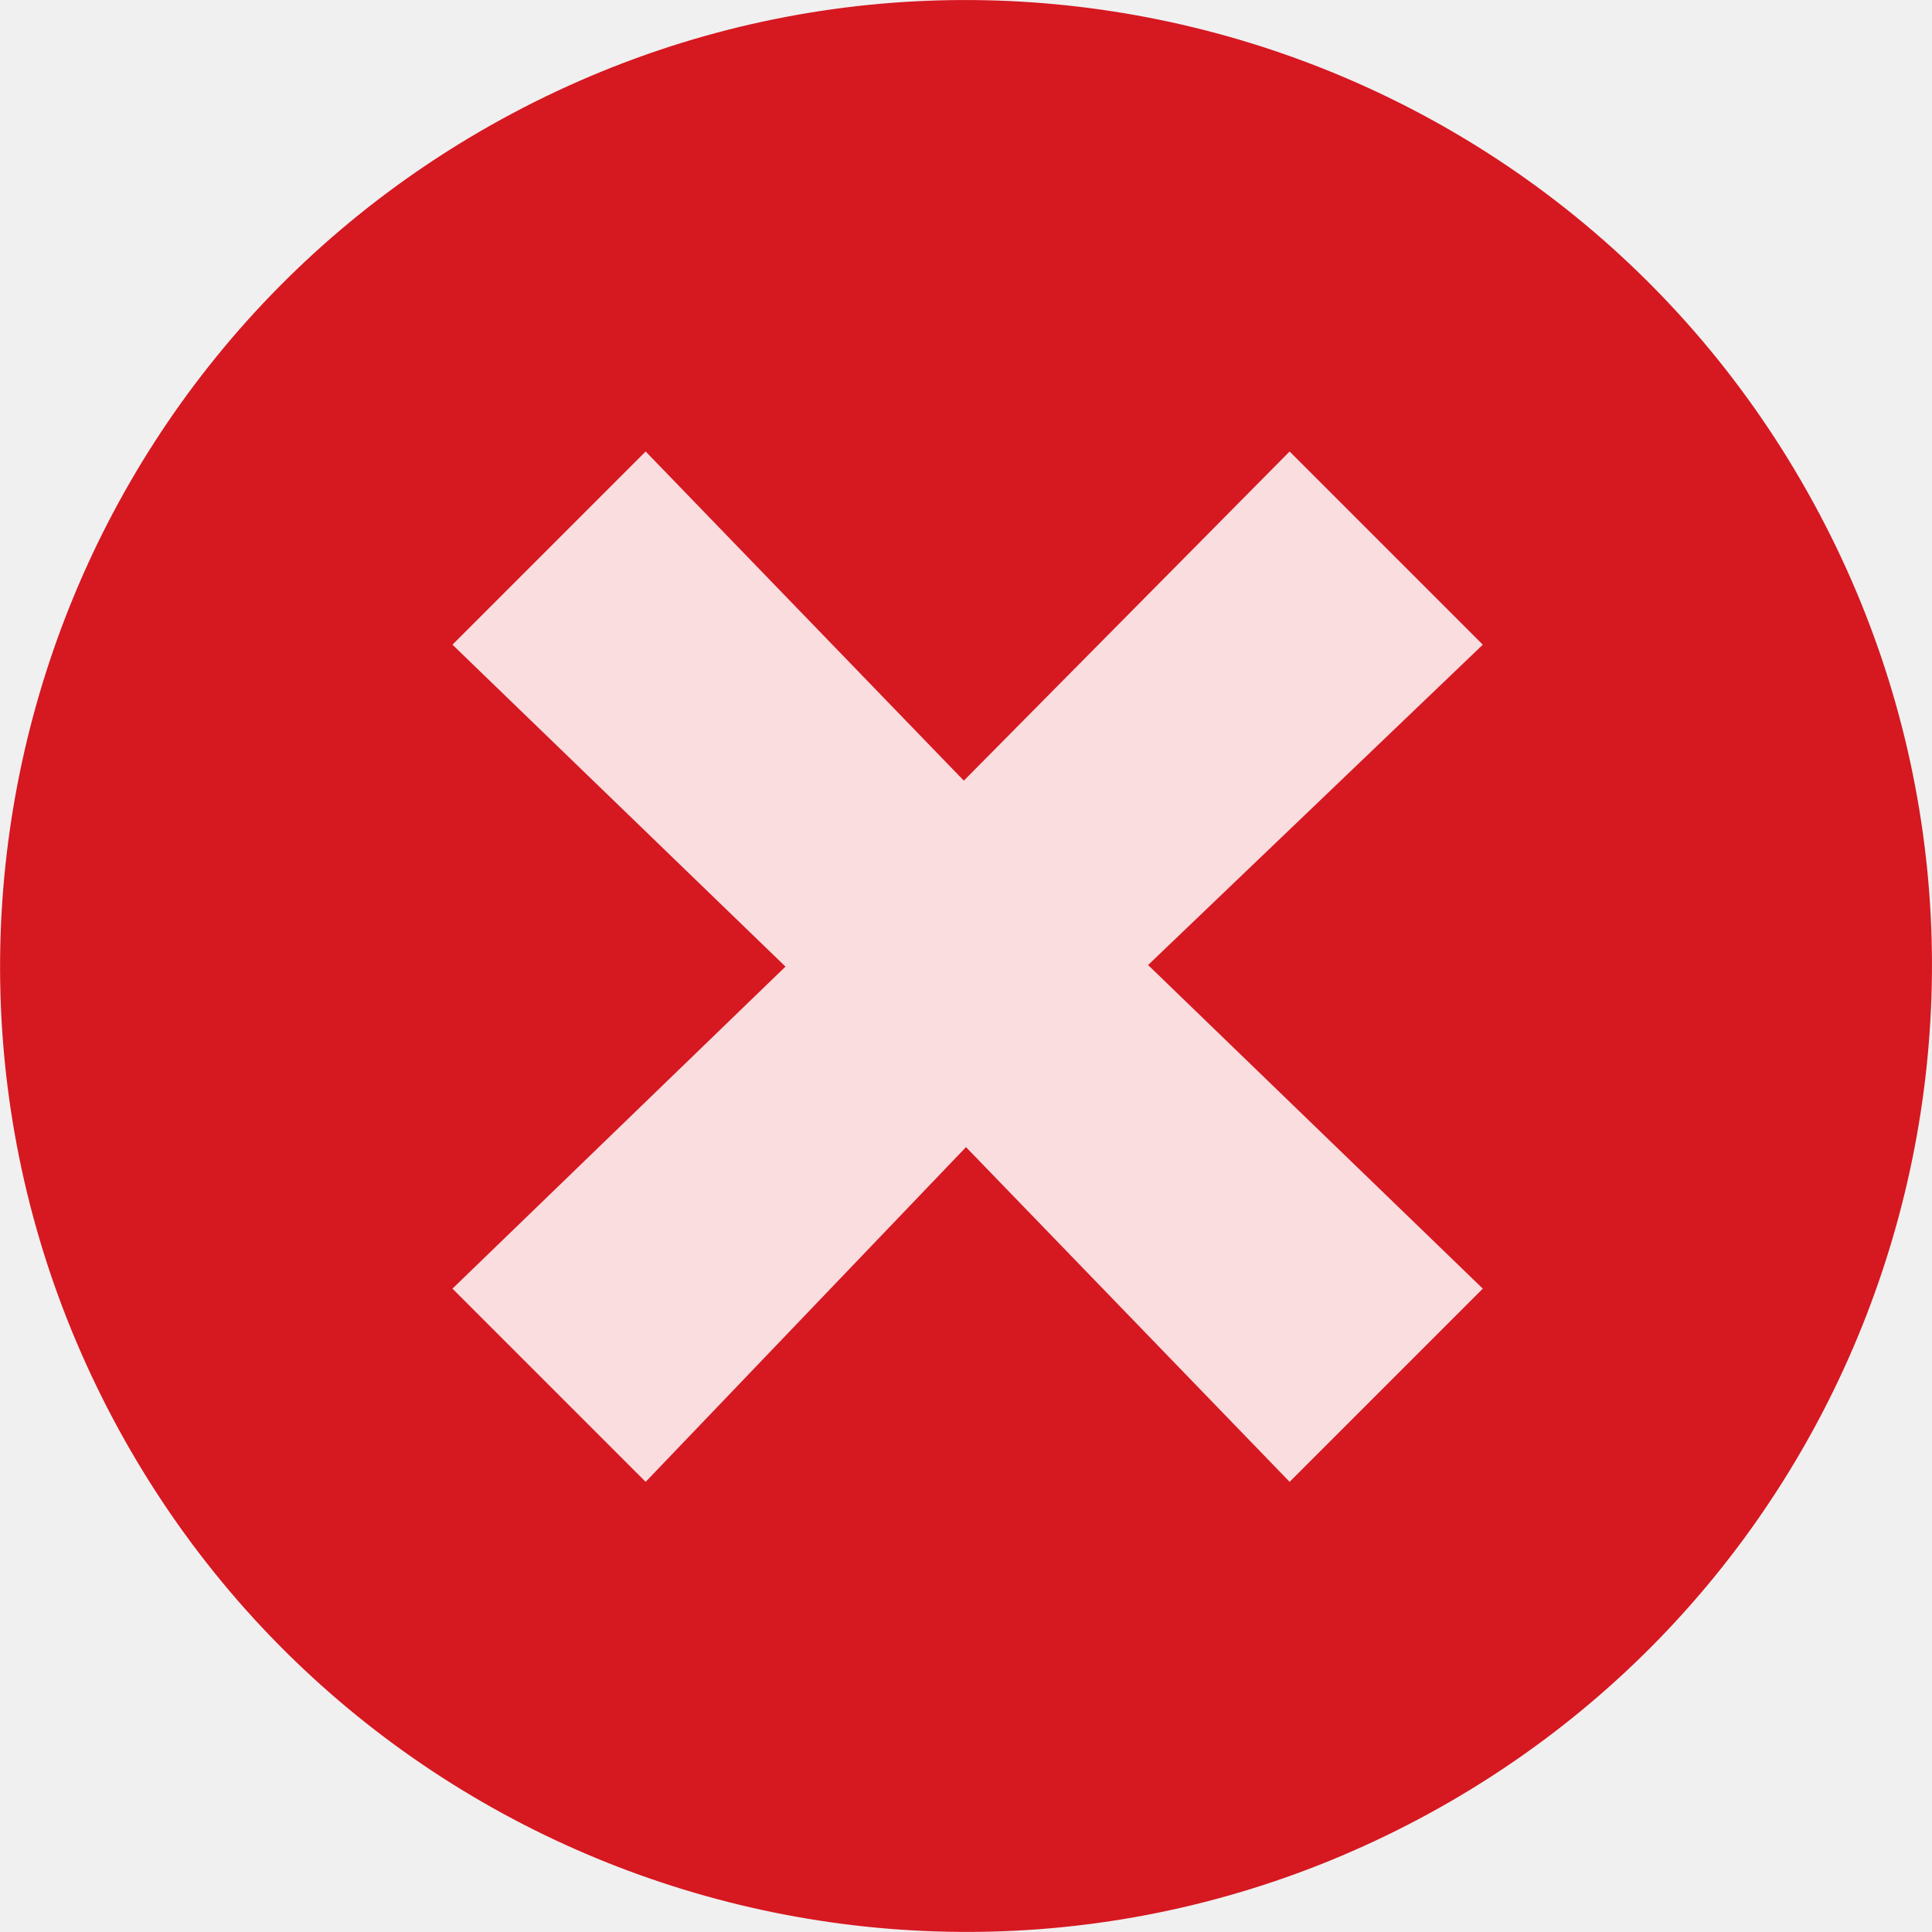
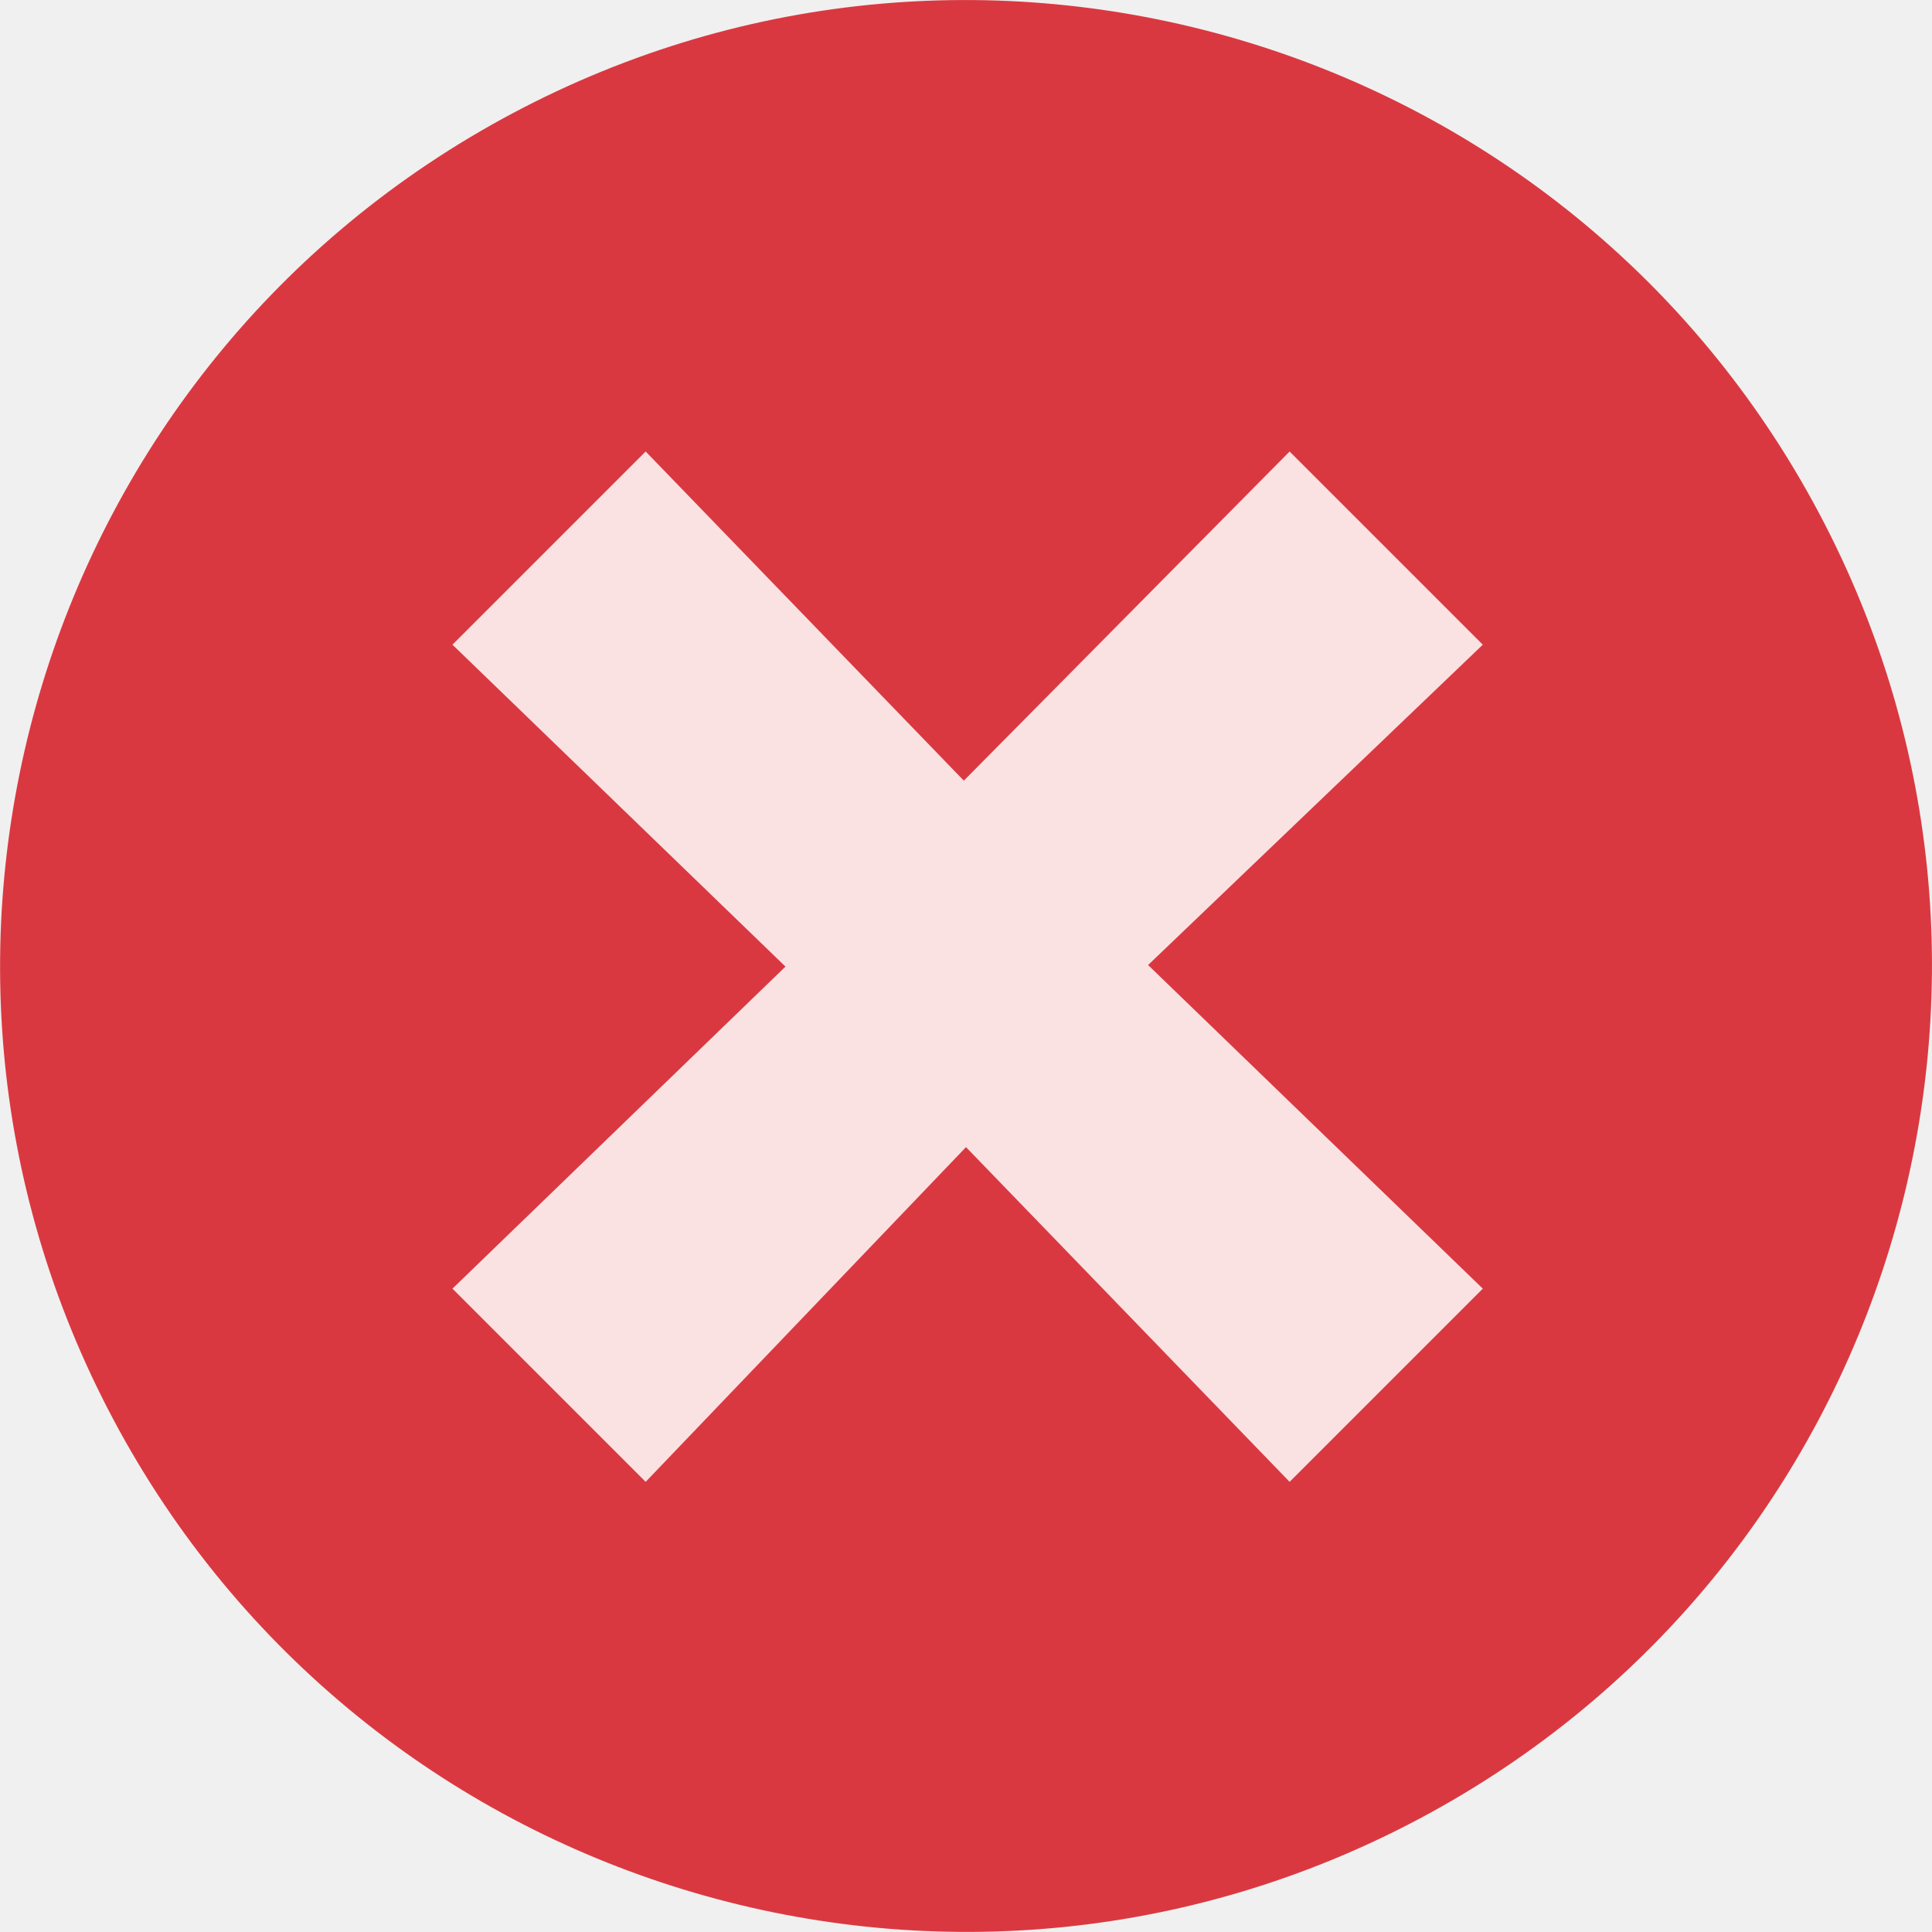
<svg xmlns="http://www.w3.org/2000/svg" xmlns:xlink="http://www.w3.org/1999/xlink" width="32" height="32" version="1.1" style="enable-background:new" id="svg8">
  <defs id="defs12">
    <linearGradient id="linearGradient4507">
      <stop offset="0" style="stop-color:#fafafa;stop-opacity:0.855" id="stop4503" />
      <stop offset="1" style="stop-color:#646464;stop-opacity:1" id="stop4505" />
    </linearGradient>
    <linearGradient id="linearGradient3587-6-5">
      <stop offset="0" style="stop-color:#000000;stop-opacity:1" id="stop4498" />
      <stop offset="1" style="stop-color:#646464;stop-opacity:1" id="stop4500" />
    </linearGradient>
    <linearGradient x1="6.931" y1="7.844" x2="11.17" y2="12.083" id="linearGradient2388" xlink:href="#linearGradient3587-6-5-0" gradientUnits="userSpaceOnUse" gradientTransform="matrix(0.7542472,0.7542472,-0.7542472,0.7542472,9.279691,-7.449341)" />
    <linearGradient id="linearGradient3587-6-5-0">
      <stop id="stop3589-9-2" style="stop-color:#000000;stop-opacity:1" offset="0" />
      <stop id="stop3591-7-4" style="stop-color:#646464;stop-opacity:1" offset="1" />
    </linearGradient>
    <linearGradient x1="7.08" y1="7.694" x2="11.318" y2="11.932" id="linearGradient2388-5" xlink:href="#linearGradient4507" gradientUnits="userSpaceOnUse" gradientTransform="matrix(0.7515854,0.7568997,-0.7568997,0.7515854,31.8217,-5.317321)" />
    <linearGradient x1="6.931" y1="7.844" x2="11.17" y2="12.083" id="linearGradient2388-9" xlink:href="#linearGradient3587-6-5" gradientUnits="userSpaceOnUse" gradientTransform="matrix(0.7542472,0.7542472,-0.7542472,0.7542472,-13.23212,-10.31706)" />
  </defs>
  <g id="g4499" transform="scale(2)">
-     <circle r="7.998" transform="rotate(-27.99514)" cy="10.819" cx="3.309" id="path4488" style="opacity:1;fill:#d3000a;fill-opacity:0.898;stroke:#ffffff;stroke-width:0;stroke-linejoin:round;stroke-miterlimit:4;stroke-dasharray:none;stroke-opacity:1" />
+     <circle r="7.998" transform="rotate(-27.99514)" cy="10.819" cx="3.309" id="path4488" style="opacity:0.85;fill:#d3000a;fill-opacity:0.898;stroke:#ffffff;stroke-width:0;stroke-linejoin:round;stroke-miterlimit:4;stroke-dasharray:none;stroke-opacity:1" />
    <path style="opacity:0.855;fill:#ffffff;fill-opacity:1;fill-rule:evenodd;stroke:none;stroke-width:1.067px;stroke-linecap:butt;stroke-linejoin:miter;stroke-opacity:1;enable-background:new" id="path2386-9" d="m 7.982,6.465 2.698,-2.726 1.6,1.6 -2.772,2.653 2.772,2.68 -1.6,1.6 L 8,9.5 5.347,12.272 3.747,10.672 6.505,8.005 3.747,5.339 l 1.6,-1.6 z" />
  </g>
</svg>
